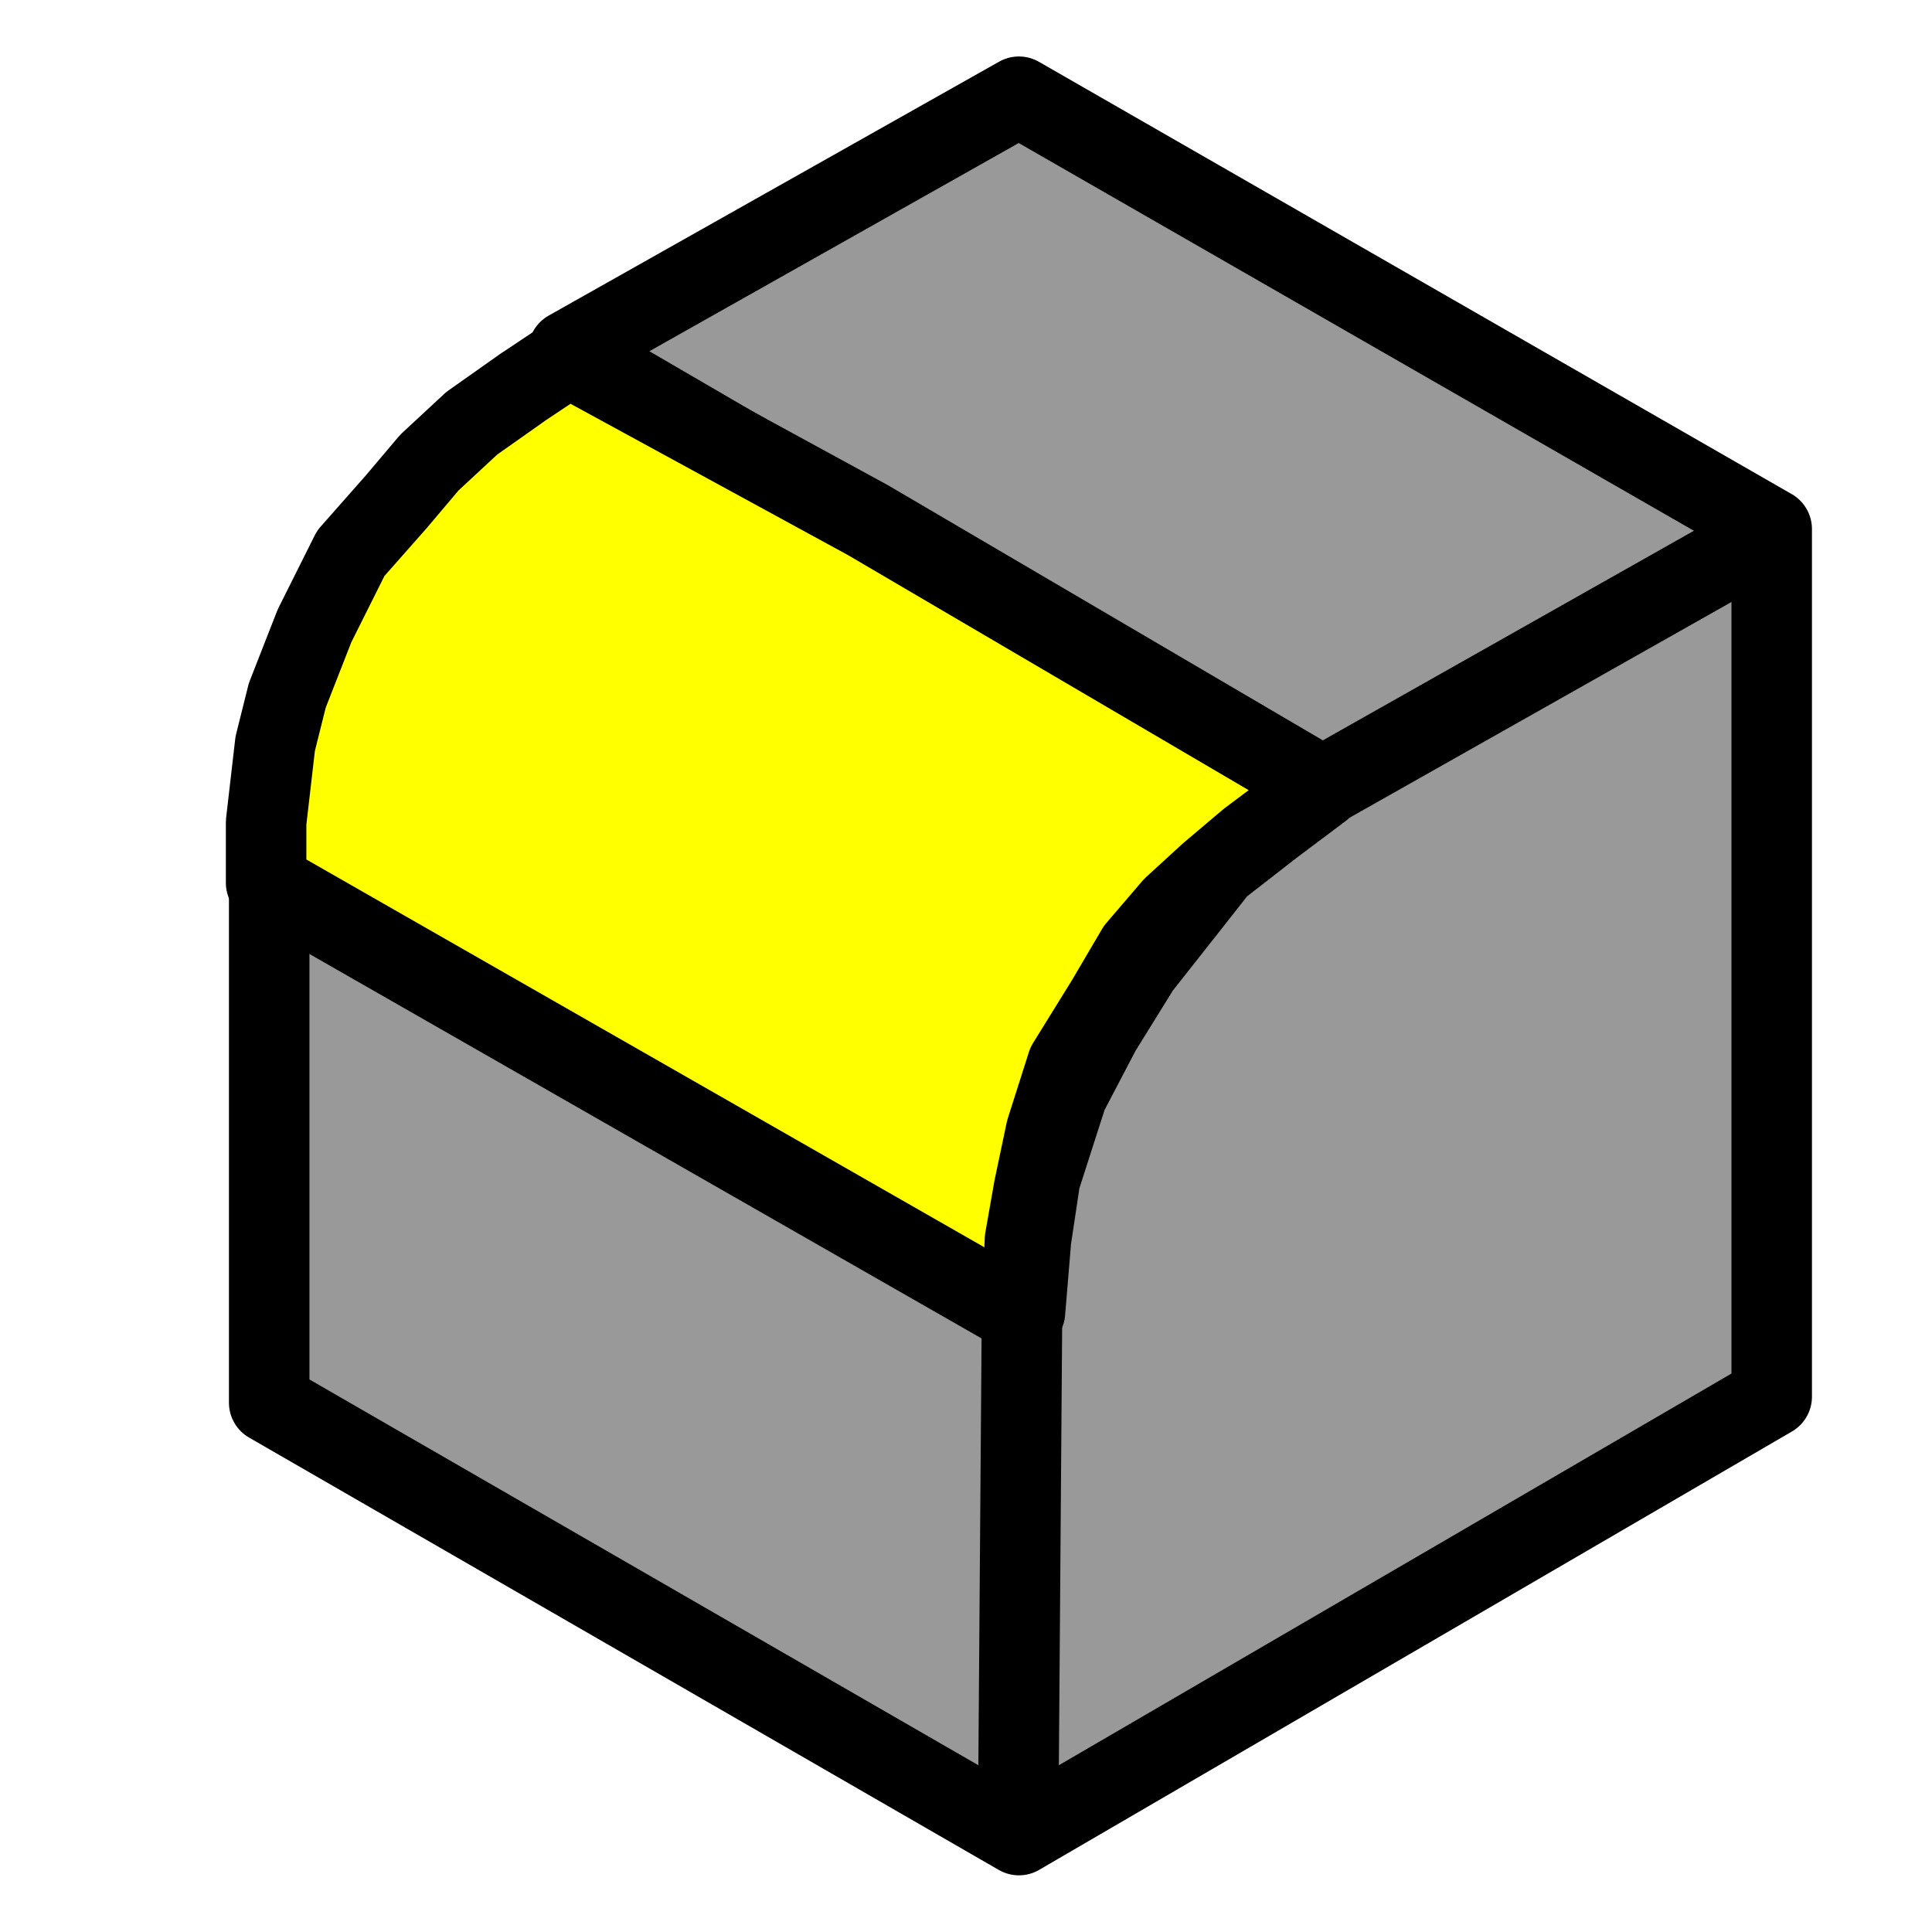
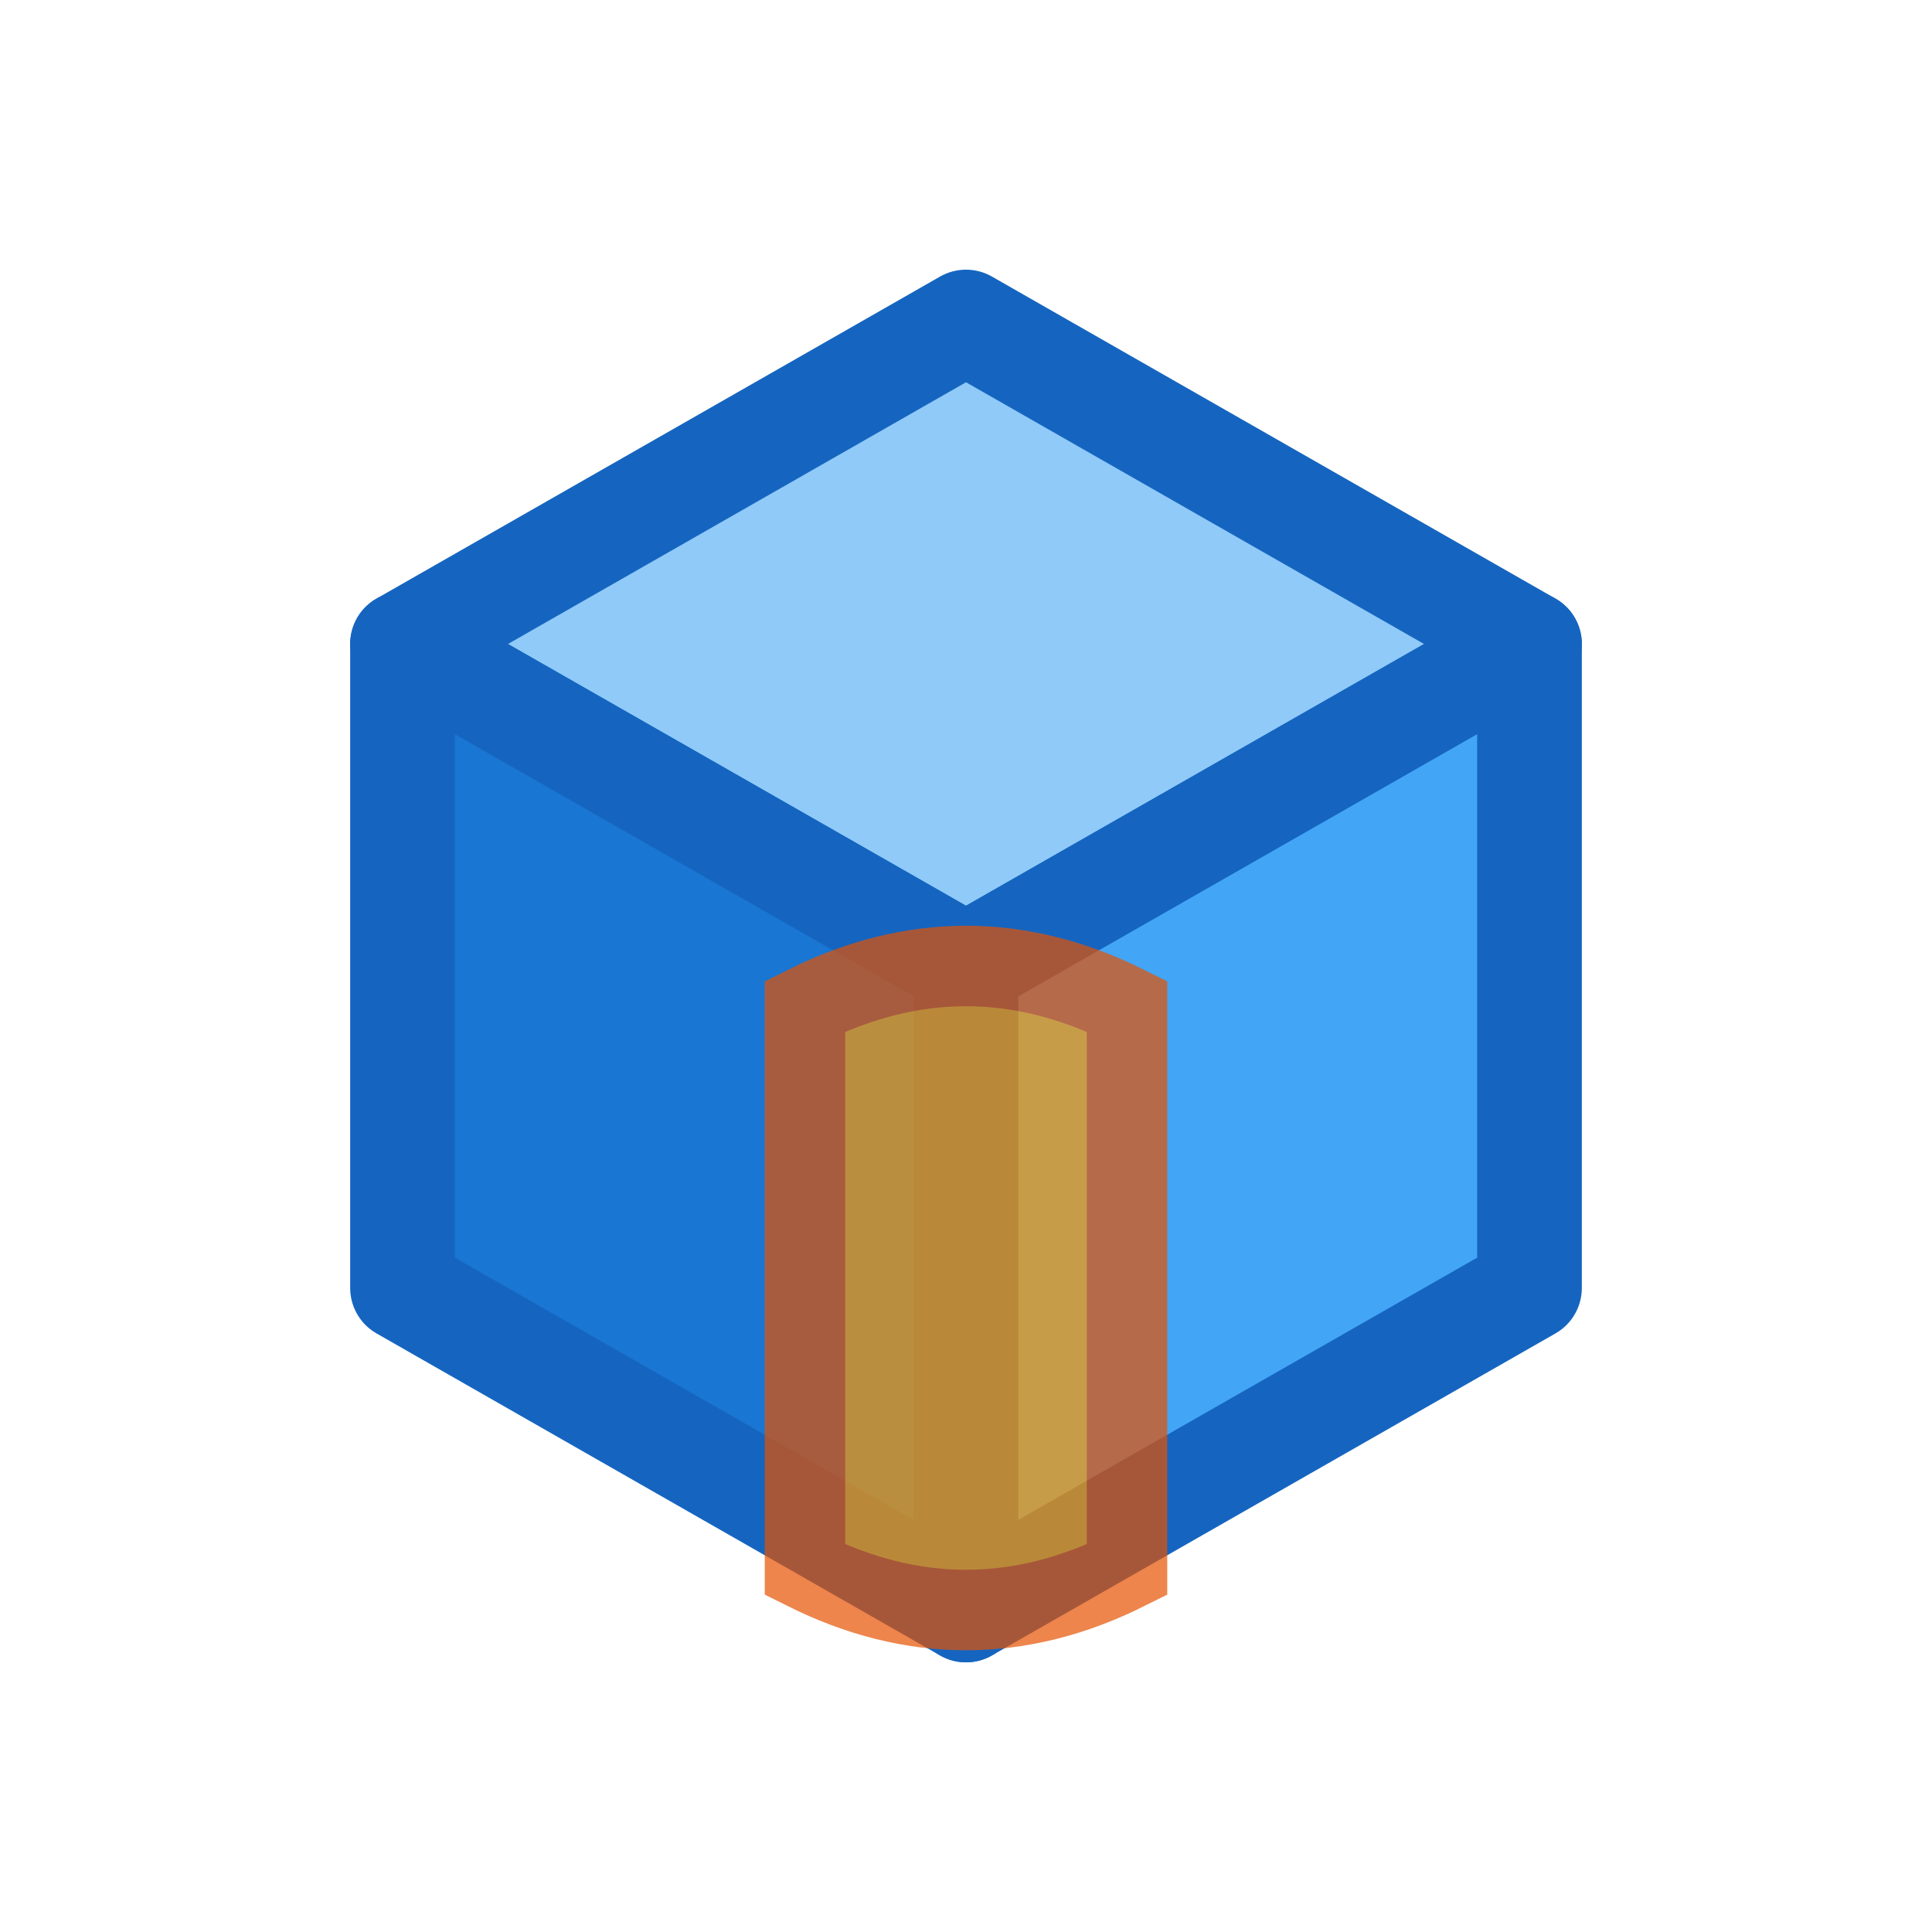
- <svg xmlns="http://www.w3.org/2000/svg" version="1.1" viewBox="0.0 0.0 96.0 96.0" fill="none" stroke="none" stroke-linecap="square" stroke-miterlimit="10">
-   <clipPath id="g14470d71bf0_0_149.0">
-     <path d="m0 0l96.0 0l0 96.0l-96.0 0l0 -96.0z" clip-rule="nonzero" />
-   </clipPath>
-   <g clip-path="url(#g14470d71bf0_0_149.0)">
-     <path fill="#000000" fill-opacity="0.0" d="m0 0l96.0 0l0 96.0l-96.0 0z" fill-rule="evenodd" />
-     <path fill="#999999" d="m50.629 91.184l37.406 -21.783l0 -43.114l-37.406 -21.481l-22.384 12.618l37.406 21.783l-2.404 1.803l-2.703 2.102l-1.653 2.102l-2.252 2.855l-1.955 3.155l-1.651 3.155l-1.352 4.207l-0.451 3.002l-0.299 3.606l-37.555 -21.481l0 25.987z" fill-rule="evenodd" />
-     <path stroke="#000000" stroke-width="4.0" stroke-linejoin="round" stroke-linecap="butt" d="m50.629 91.184l37.406 -21.783l0 -43.114l-37.406 -21.481l-22.384 12.618l37.406 21.783l-2.404 1.803l-2.703 2.102l-1.653 2.102l-2.252 2.855l-1.955 3.155l-1.651 3.155l-1.352 4.207l-0.451 3.002l-0.299 3.606l-37.555 -21.481l0 25.987z" fill-rule="evenodd" />
-     <path fill="#ffff00" d="m43.118 25.84l22.533 13.219l-1.803 1.352l-1.803 1.352l-1.953 1.653l-1.803 1.651l-1.803 2.105l-1.501 2.554l-1.953 3.155l-1.052 3.304l-0.601 2.853l-0.449 2.554l-0.152 3.756l-37.555 -21.481l0 -3.005l0.451 -3.905l0.601 -2.404l1.352 -3.454l1.803 -3.606l2.254 -2.554l1.651 -1.953l2.105 -1.953l2.554 -1.803l2.252 -1.501z" fill-rule="evenodd" />
-     <path stroke="#000000" stroke-width="4.0" stroke-linejoin="round" stroke-linecap="butt" d="m43.118 25.84l22.533 13.219l-1.803 1.352l-1.803 1.352l-1.953 1.653l-1.803 1.651l-1.803 2.105l-1.501 2.554l-1.953 3.155l-1.052 3.304l-0.601 2.853l-0.449 2.554l-0.152 3.756l-37.555 -21.481l0 -3.005l0.451 -3.905l0.601 -2.404l1.352 -3.454l1.803 -3.606l2.254 -2.554l1.651 -1.953l2.105 -1.953l2.554 -1.803l2.252 -1.501z" fill-rule="evenodd" />
-     <path fill="#000000" fill-opacity="0.0" d="m65.507 39.211l22.583 -12.756" fill-rule="evenodd" />
-     <path stroke="#000000" stroke-width="4.0" stroke-linejoin="round" stroke-linecap="butt" d="m65.507 39.211l22.583 -12.756" fill-rule="evenodd" />
-     <path fill="#000000" fill-opacity="0.0" d="m50.782 65.35l-0.189 25.228" fill-rule="evenodd" />
-     <path stroke="#000000" stroke-width="4.0" stroke-linejoin="round" stroke-linecap="butt" d="m50.782 65.35l-0.189 25.228" fill-rule="evenodd" />
-   </g>
+ <svg xmlns="http://www.w3.org/2000/svg" viewBox="0 0 24 24" width="100%" height="100%">
+   <polygon points="12,4 19,8 12,12 5,8" fill="#90CAF9" stroke="#1565C0" stroke-width="1.3" stroke-linejoin="round" />
+   <polygon points="5,8 12,12 12,20 5,16" fill="#1976D2" stroke="#1565C0" stroke-width="1.3" stroke-linejoin="round" />
+   <polygon points="12,12 19,8 19,16 12,20" fill="#42A5F5" stroke="#1565C0" stroke-width="1.3" stroke-linejoin="round" />
+   <path d="M10,12.5 Q12,11.5 14,12.5 L14,19.5 Q12,20.5 10,19.5 Z" fill="#FF9800" stroke="#E65100" stroke-width="1" opacity="0.7" />
</svg>
